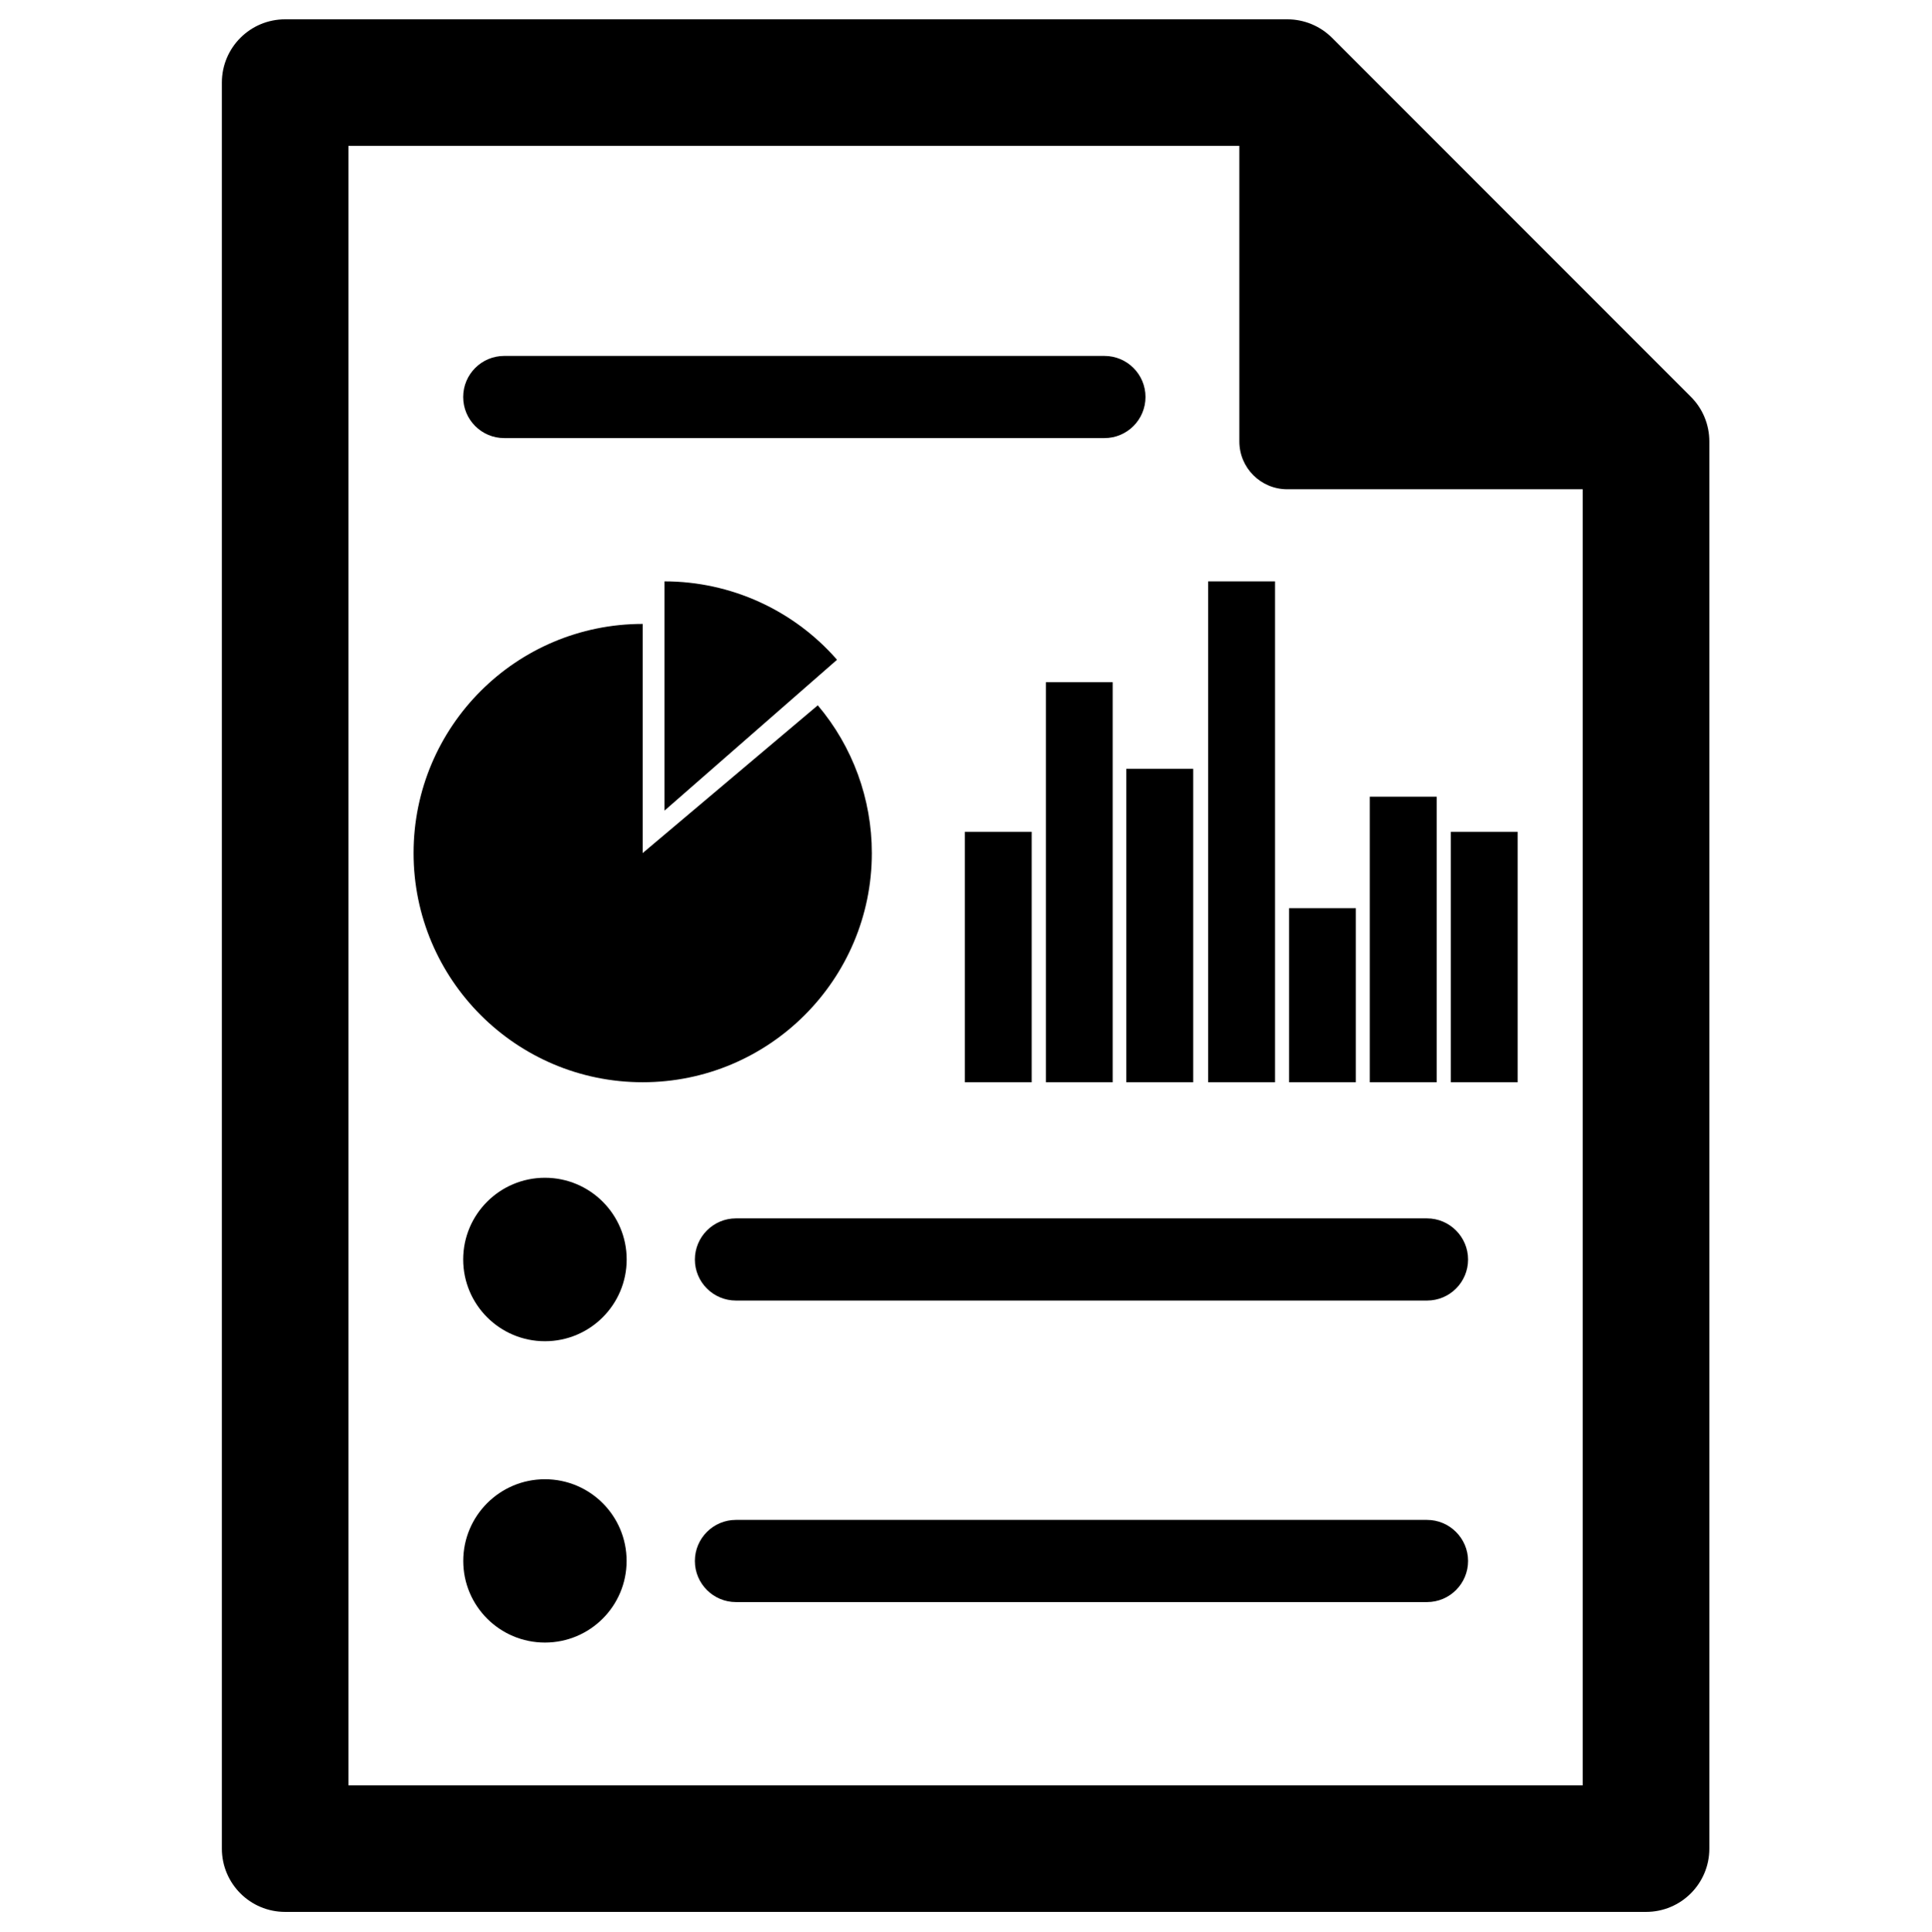
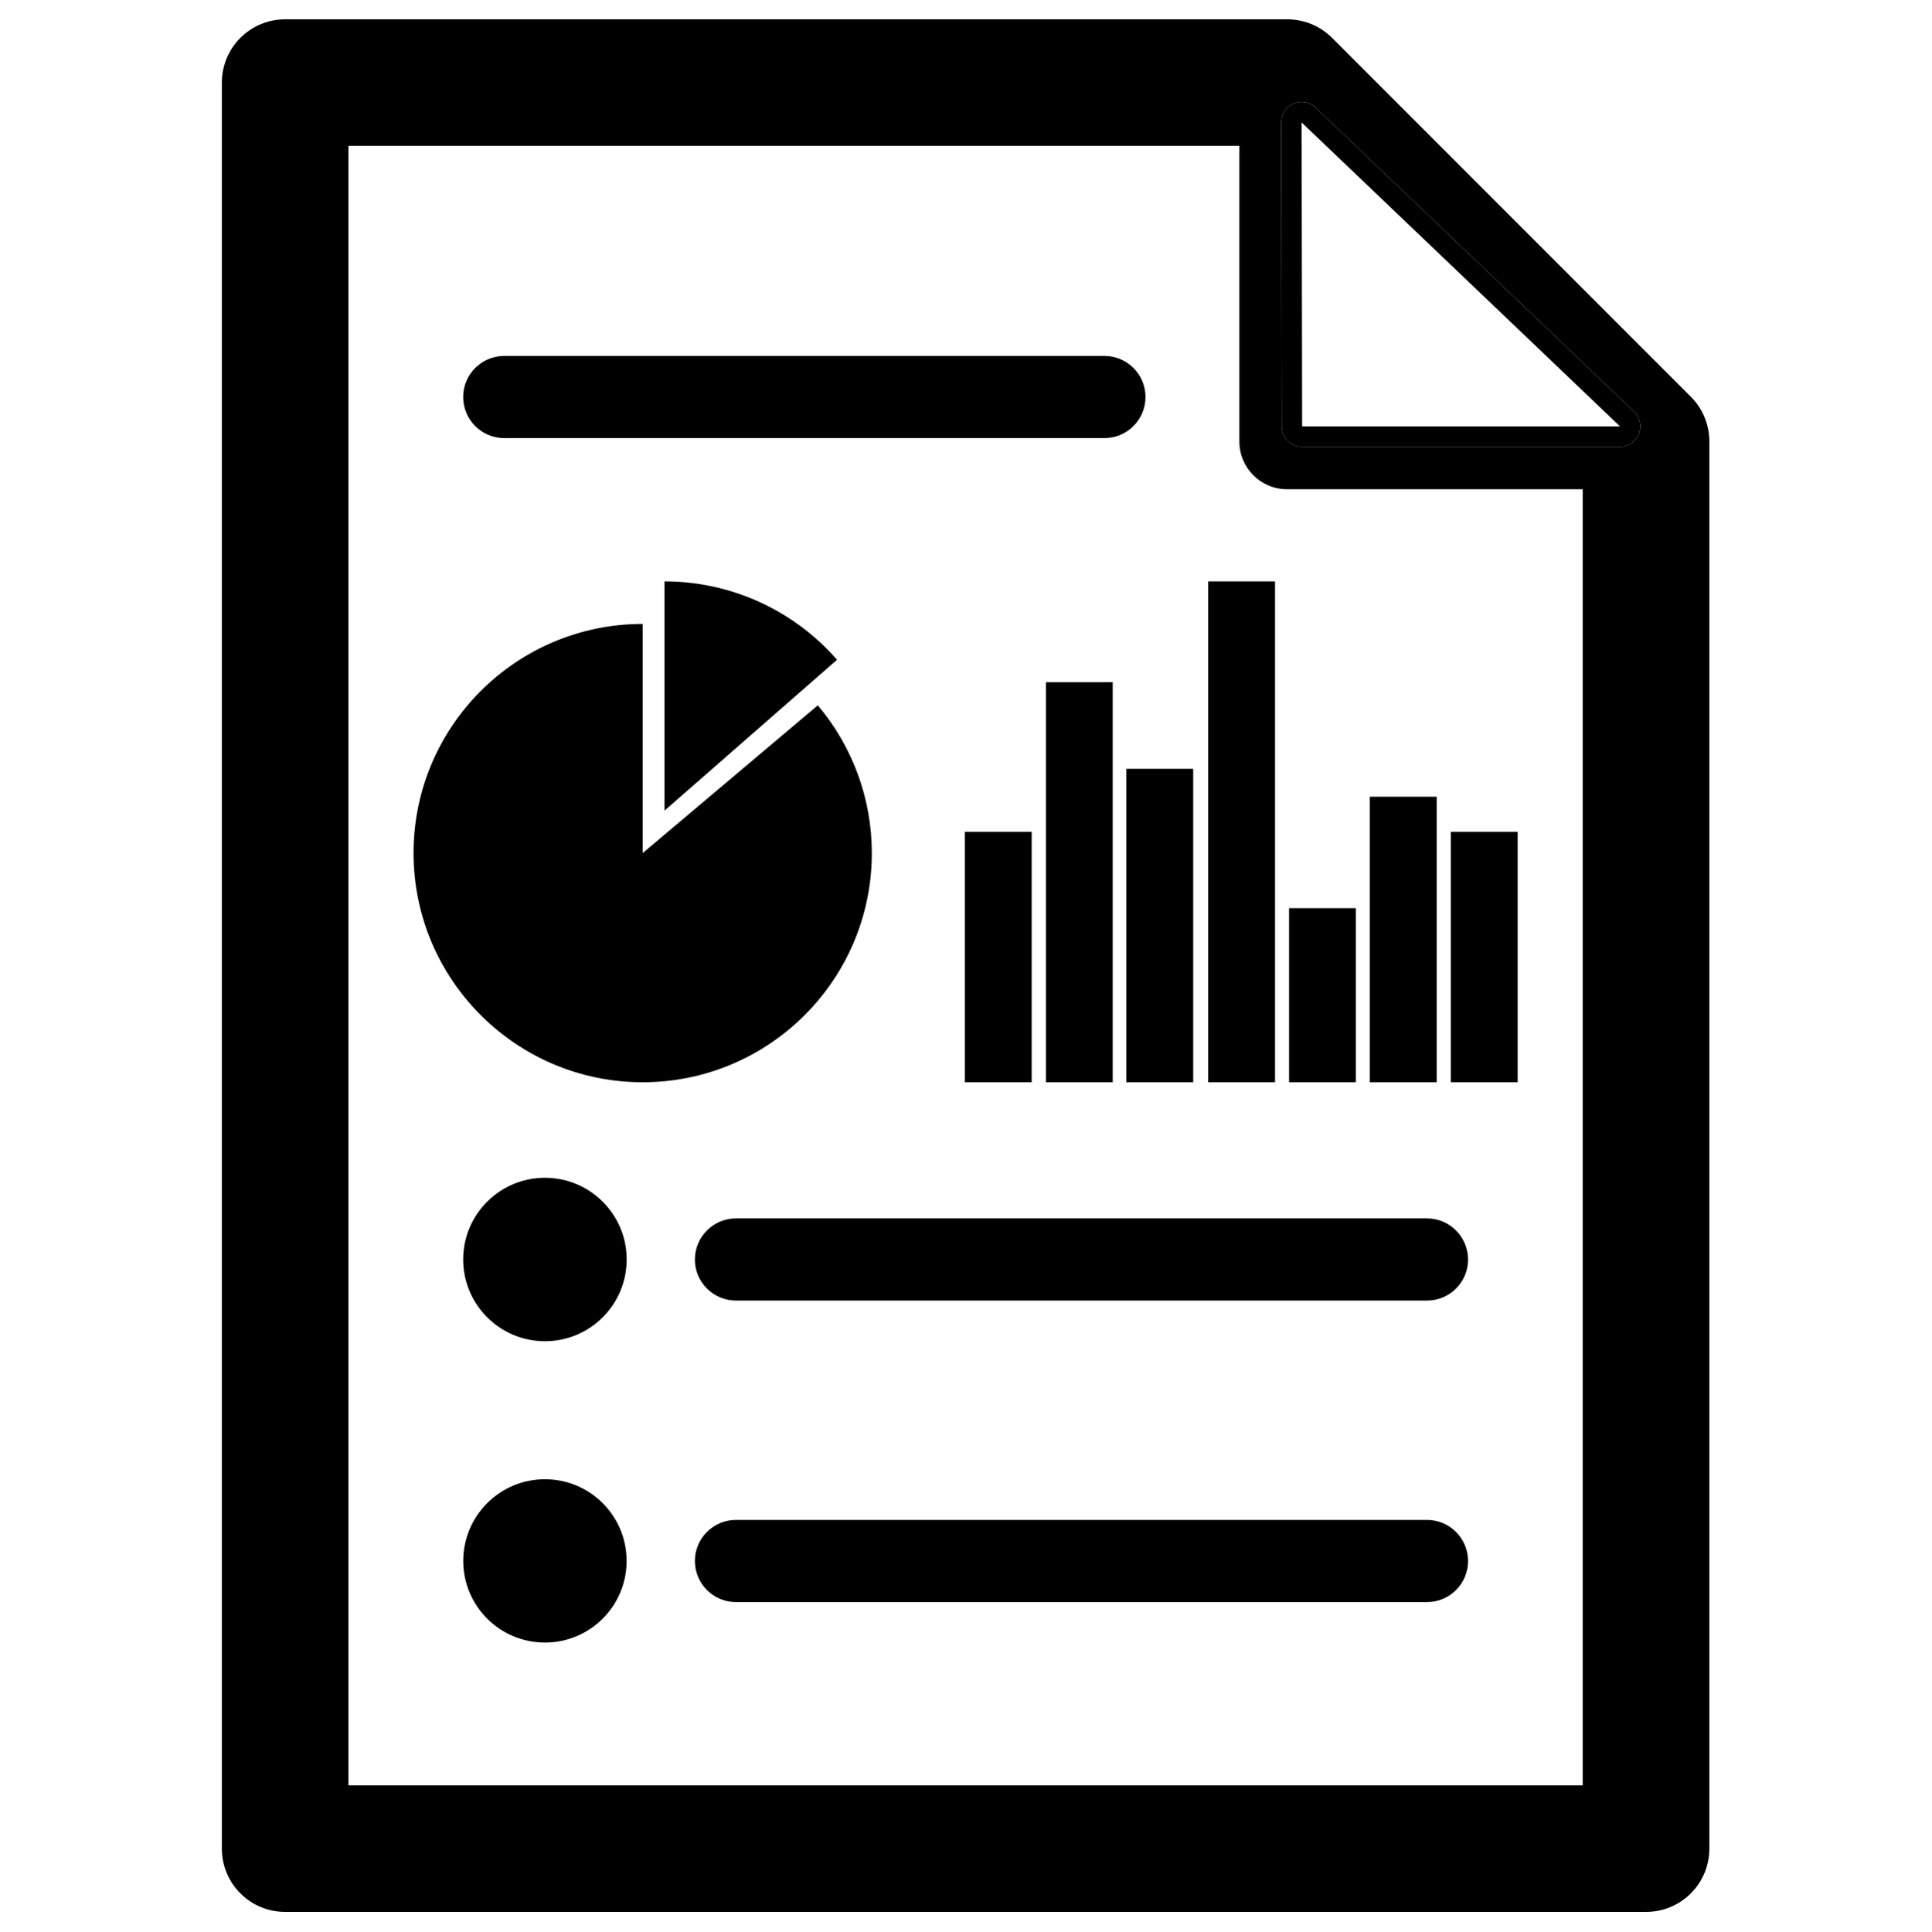
- <svg xmlns="http://www.w3.org/2000/svg" version="1.0" id="Layer_1" x="0px" y="0px" width="283.465px" height="283.465px" viewBox="-126.732 -126.732 283.465 283.465" enable-background="new -126.732 -126.732 283.465 283.465" xml:space="preserve">
-   <g id="Layer_1_1_">
- </g>
-   <g id="Layer_2">
- </g>
+ <svg xmlns="http://www.w3.org/2000/svg" version="1.0" id="Layer_2_1_" x="0px" y="0px" width="283.465px" height="283.465px" viewBox="0 0 283.465 283.465" enable-background="new 0 0 283.465 283.465" xml:space="preserve">
  <g>
-     <path fill="none" d="M55.181-61.94v-43.382H-75.593v240.649h181.171V-54.919H62.211C58.318-54.919,55.181-58.062,55.181-61.94z    M50.602-41.398h9.815v73.518h-9.815V-41.398z M-52.723-74.49h88.098c3.334,0,6.03,2.701,6.03,6.025   c0,3.333-2.696,6.035-6.03,6.035h-88.098c-3.324,0-6.025-2.691-6.025-6.035C-58.749-71.789-56.047-74.49-52.723-74.49z    M48.405-13.886v46.005h-9.814v-46.005H48.405z M36.591-26.598v58.717h-9.806v-58.717H36.591z M24.697-4.64v36.759h-9.81V-4.64   H24.697z M-3.875-29.892l-25.322,22.14v-33.646C-19.499-41.398-10.263-37.211-3.875-29.892z M-46.747,114.364   c-6.623,0-11.991-5.363-11.991-11.982c0-6.628,5.368-11.991,11.991-11.991c6.619,0,11.987,5.363,11.987,11.991   C-34.76,109.001-40.128,114.364-46.747,114.364z M-46.747,70.134c-6.628,0-12.001-5.373-12.001-12.002   c0-6.618,5.374-11.991,12.001-11.991c6.624,0,11.997,5.373,11.997,11.991C-34.75,64.761-40.124,70.134-46.747,70.134z    M-66.033-1.517c0-18.576,15.06-33.636,33.631-33.636v33.636l25.704-21.688c5.133,6.064,7.932,13.756,7.932,21.688   c0,18.565-15.07,33.636-33.636,33.636C-50.963,32.119-66.033,17.049-66.033-1.517z M82.733,108.422H-18.714   c-3.324,0-6.025-2.706-6.025-6.03c0-3.323,2.701-6.029,6.025-6.029H82.723c3.324,0,6.03,2.706,6.03,6.029   C88.753,105.716,86.057,108.422,82.733,108.422z M82.733,64.162H-18.714c-3.324,0-6.025-2.696-6.025-6.021   c0-3.323,2.701-6.039,6.025-6.039H82.723c3.324,0,6.03,2.716,6.03,6.039C88.753,61.466,86.057,64.162,82.733,64.162z M86.224-4.64   h9.805v36.759h-9.805V-4.64z M74.33-9.792h9.814v41.911H74.33V-9.792z M62.476,6.568h9.806v25.551h-9.806V6.568z" />
-     <path d="M121.443-68.504L68.79-121.177c-1.745-1.745-4.118-2.721-6.569-2.721H-84.878c-5.133,0-9.291,4.157-9.291,9.285v259.225   c0,5.128,4.157,9.285,9.291,9.285h199.752c5.138,0,9.295-4.157,9.295-9.285V-61.94C124.169-64.411,123.188-66.779,121.443-68.504z    M105.578,135.327H-75.593v-240.649H55.181v43.382c0,3.878,3.138,7.021,7.03,7.021h43.367V135.327z" />
-     <path d="M-52.723-62.43h88.098c3.334,0,6.03-2.701,6.03-6.035c0-3.324-2.696-6.025-6.03-6.025h-88.098   c-3.324,0-6.025,2.701-6.025,6.025C-58.749-65.122-56.047-62.43-52.723-62.43z" />
-     <path d="M-29.196-7.752l25.322-22.14c-6.388-7.319-15.625-11.506-25.322-11.506V-7.752z" />
-     <rect x="26.785" y="-26.598" width="9.806" height="58.717" />
-     <rect x="38.591" y="-13.886" width="9.814" height="46.005" />
-     <rect x="50.602" y="-41.398" width="9.815" height="73.518" />
-     <rect x="74.33" y="-9.792" width="9.814" height="41.911" />
-     <rect x="14.887" y="-4.64" width="9.81" height="36.759" />
-     <rect x="86.224" y="-4.64" width="9.805" height="36.759" />
-     <rect x="62.476" y="6.568" width="9.806" height="25.551" />
-     <path d="M1.234-1.517c0-7.932-2.799-15.624-7.932-21.688L-32.402-1.517v-33.636c-18.571,0-33.631,15.06-33.631,33.636   c0,18.565,15.07,33.636,33.631,33.636C-13.836,32.119,1.234,17.049,1.234-1.517z" />
-     <path d="M82.723,52.103H-18.714c-3.324,0-6.025,2.716-6.025,6.039c0,3.324,2.701,6.021,6.025,6.021H82.733   c3.323,0,6.02-2.696,6.02-6.021C88.753,54.818,86.047,52.103,82.723,52.103z" />
-     <path d="M-46.747,46.141c-6.628,0-12.001,5.373-12.001,11.991c0,6.629,5.374,12.002,12.001,12.002   c6.624,0,11.997-5.373,11.997-12.002C-34.75,51.514-40.124,46.141-46.747,46.141z" />
-     <path d="M82.723,96.362H-18.714c-3.324,0-6.025,2.706-6.025,6.029c0,3.324,2.701,6.03,6.025,6.03H82.733   c3.323,0,6.02-2.706,6.02-6.03C88.753,99.068,86.047,96.362,82.723,96.362z" />
-     <path d="M-46.747,90.391c-6.623,0-11.991,5.363-11.991,11.991c0,6.619,5.368,11.982,11.991,11.982   c6.619,0,11.987-5.363,11.987-11.982C-34.76,95.754-40.128,90.391-46.747,90.391z" />
+     <polygon fill="none" points="191.128,62.578 237.781,62.578 191.051,17.971  " />
+     <path fill="none" d="M181.914,64.793V21.411H51.14v240.649h181.171V71.814h-43.367C185.051,71.814,181.914,68.671,181.914,64.793z    M177.334,85.335h9.815v73.519h-9.815V85.335z M74.009,52.243h88.098c3.334,0,6.029,2.701,6.029,6.025   c0,3.334-2.695,6.034-6.029,6.034H74.009c-3.324,0-6.026-2.691-6.025-6.034C67.984,54.944,70.686,52.243,74.009,52.243z    M175.137,112.847v46.006h-9.813v-46.006H175.137z M163.323,100.135v58.718h-9.806v-58.718H163.323z M151.43,122.093v36.76h-9.81   v-36.76H151.43z M122.858,96.841l-25.322,22.141V85.335C107.233,85.335,116.47,89.522,122.858,96.841z M79.985,241.097   c-6.623,0-11.991-5.362-11.991-11.981c0-6.628,5.368-11.991,11.991-11.991c6.619,0,11.987,5.363,11.987,11.991   C91.972,235.734,86.604,241.097,79.985,241.097z M79.985,196.867c-6.627,0-12.001-5.373-12.001-12.002   c0-6.618,5.373-11.991,12.001-11.991c6.623,0,11.997,5.373,11.997,11.991C91.982,191.494,86.609,196.867,79.985,196.867z    M60.699,125.216c0-18.576,15.06-33.636,33.631-33.636v33.636l25.704-21.688c5.133,6.063,7.932,13.756,7.932,21.688   c0,18.566-15.07,33.637-33.636,33.637C75.77,158.853,60.699,143.781,60.699,125.216z M209.465,235.154H108.019   c-3.324,0-6.025-2.706-6.025-6.03c0-3.323,2.701-6.029,6.025-6.029h101.437c3.324,0,6.03,2.706,6.03,6.029   C215.485,232.448,212.789,235.154,209.465,235.154z M209.465,190.896H108.019c-3.324,0-6.025-2.697-6.025-6.021   c0-3.323,2.701-6.039,6.025-6.039h101.437c3.324,0,6.03,2.715,6.03,6.039C215.485,188.2,212.789,190.896,209.465,190.896z    M212.957,122.093h9.805v36.76h-9.805V122.093z M201.063,116.941h9.814v41.911h-9.814V116.941z M189.209,133.301h9.806v25.552   h-9.806V133.301z" />
+     <path d="M248.176,58.229L195.522,5.556c-1.745-1.744-4.118-2.721-6.569-2.721H41.854c-5.133,0-9.291,4.157-9.291,9.285v259.225   c0,5.129,4.157,9.285,9.291,9.285h199.752c5.138,0,9.295-4.156,9.295-9.285V64.793C250.901,62.322,249.92,59.954,248.176,58.229z    M232.311,262.061H51.14V21.411h130.774v43.382c0,3.878,3.137,7.021,7.029,7.021h43.367V262.061z M240.566,63.694   c-0.456,1.138-1.559,1.884-2.785,1.884h-46.653c-1.655,0-2.997-1.34-3-2.995l-0.077-44.607c-0.002-1.202,0.713-2.289,1.817-2.763   c0.381-0.163,0.783-0.243,1.182-0.243c0.758,0,1.503,0.287,2.072,0.83l46.73,44.607C240.739,61.255,241.022,62.556,240.566,63.694z   " />
+     <path d="M74.009,64.303h88.098c3.334,0,6.029-2.7,6.029-6.034c0-3.324-2.695-6.025-6.029-6.025H74.009   c-3.324,0-6.025,2.701-6.025,6.025C67.983,61.611,70.686,64.303,74.009,64.303z" />
+     <path d="M97.537,118.981l25.322-22.141c-6.388-7.318-15.625-11.506-25.322-11.506V118.981z" />
+     <rect x="153.518" y="100.135" width="9.806" height="58.718" />
+     <rect x="165.323" y="112.847" width="9.813" height="46.006" />
+     <rect x="177.334" y="85.335" width="9.815" height="73.519" />
+     <rect x="201.063" y="116.941" width="9.814" height="41.911" />
+     <rect x="141.62" y="122.093" width="9.81" height="36.76" />
+     <rect x="212.957" y="122.093" width="9.805" height="36.76" />
+     <rect x="189.209" y="133.301" width="9.806" height="25.552" />
+     <path d="M127.966,125.216c0-7.932-2.799-15.624-7.932-21.688l-25.704,21.688V91.58c-18.571,0-33.631,15.06-33.631,33.636   c0,18.565,15.07,33.637,33.631,33.637C112.896,158.853,127.966,143.782,127.966,125.216z" />
+     <path d="M209.455,178.836H108.019c-3.324,0-6.025,2.716-6.025,6.039c0,3.324,2.701,6.021,6.025,6.021h101.446   c3.324,0,6.021-2.696,6.021-6.021C215.485,181.551,212.779,178.836,209.455,178.836z" />
+     <path d="M79.985,172.874c-6.628,0-12.001,5.373-12.001,11.991c0,6.629,5.374,12.002,12.001,12.002   c6.624,0,11.997-5.373,11.997-12.002C91.982,178.247,86.608,172.874,79.985,172.874z" />
+     <path d="M209.455,223.095H108.019c-3.324,0-6.025,2.706-6.025,6.029c0,3.324,2.701,6.03,6.025,6.03h101.446   c3.324,0,6.021-2.706,6.021-6.03C215.485,225.801,212.779,223.095,209.455,223.095z" />
+     <path d="M79.985,217.124c-6.623,0-11.991,5.363-11.991,11.991c0,6.619,5.368,11.981,11.991,11.981   c6.619,0,11.987-5.362,11.987-11.981C91.973,222.487,86.604,217.124,79.985,217.124z" />
+     <path d="M193.122,15.801c-0.569-0.543-1.314-0.83-2.072-0.83c-0.398,0-0.801,0.08-1.182,0.243   c-1.104,0.474-1.819,1.561-1.817,2.763l0.077,44.607c0.003,1.655,1.345,2.995,3,2.995h46.653c1.227,0,2.329-0.746,2.785-1.884   s0.173-2.439-0.714-3.286L193.122,15.801z M191.128,62.578l-0.077-44.607l46.73,44.607H191.128z" />
  </g>
</svg>
